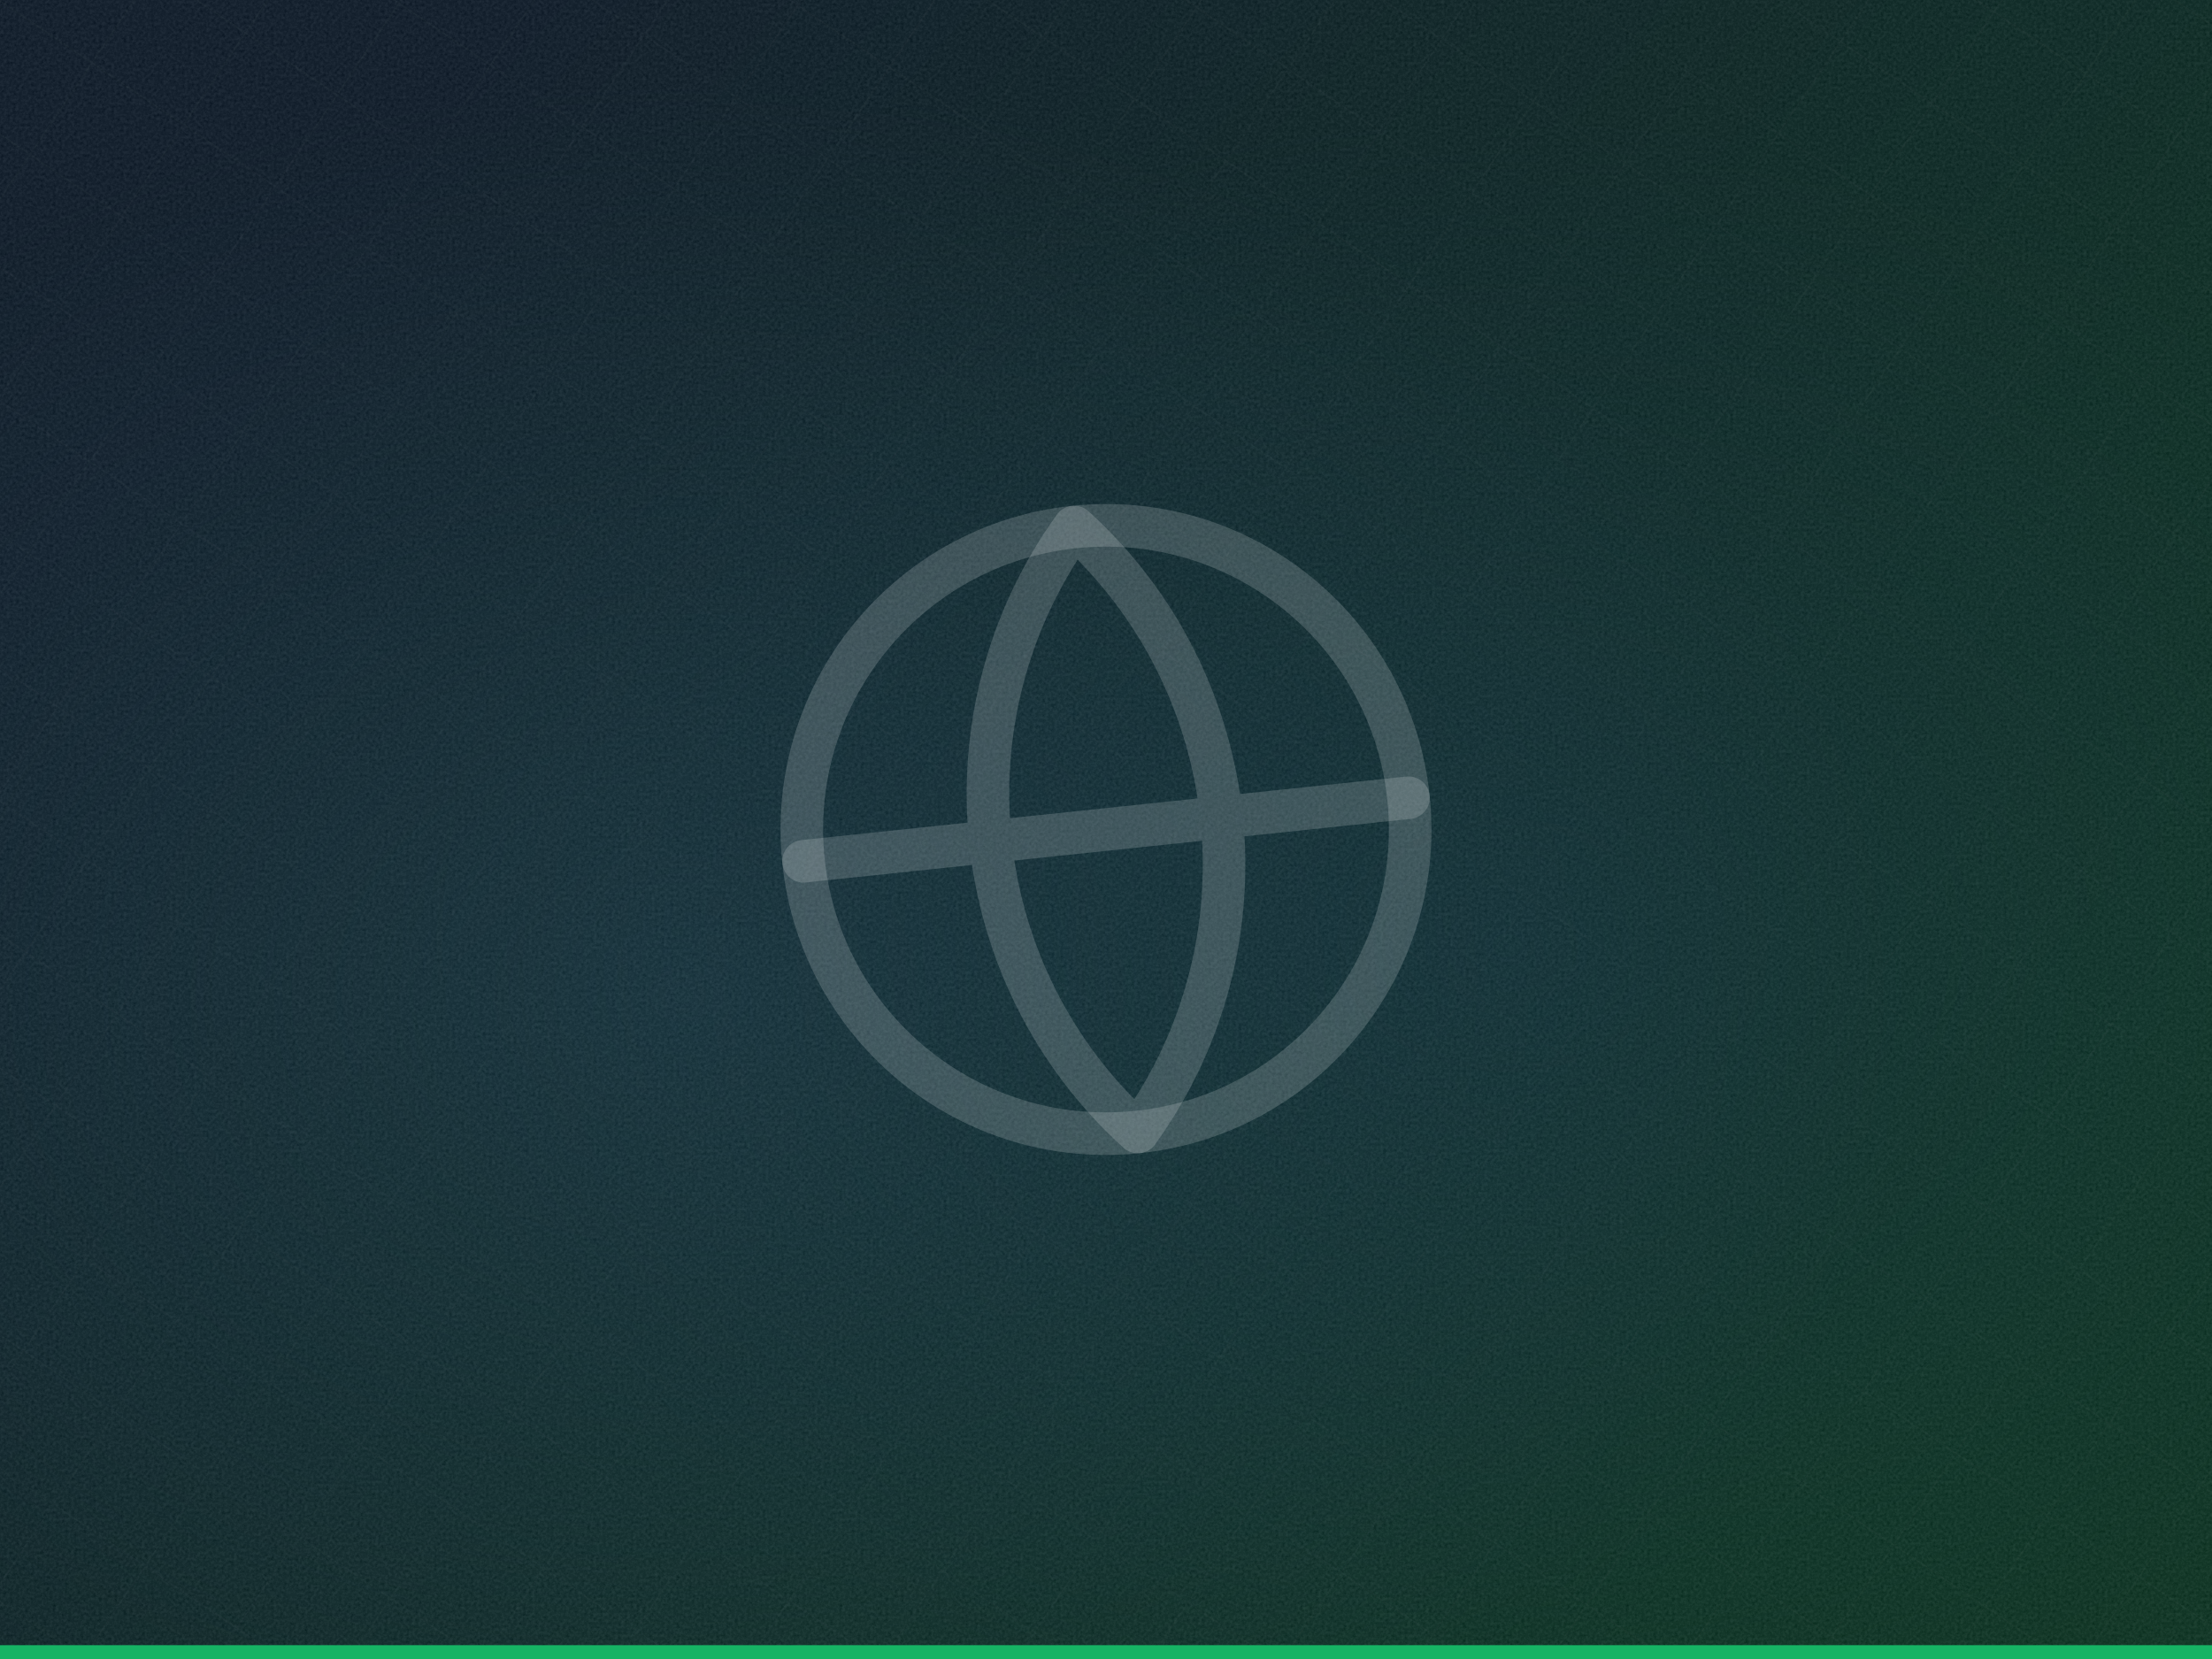
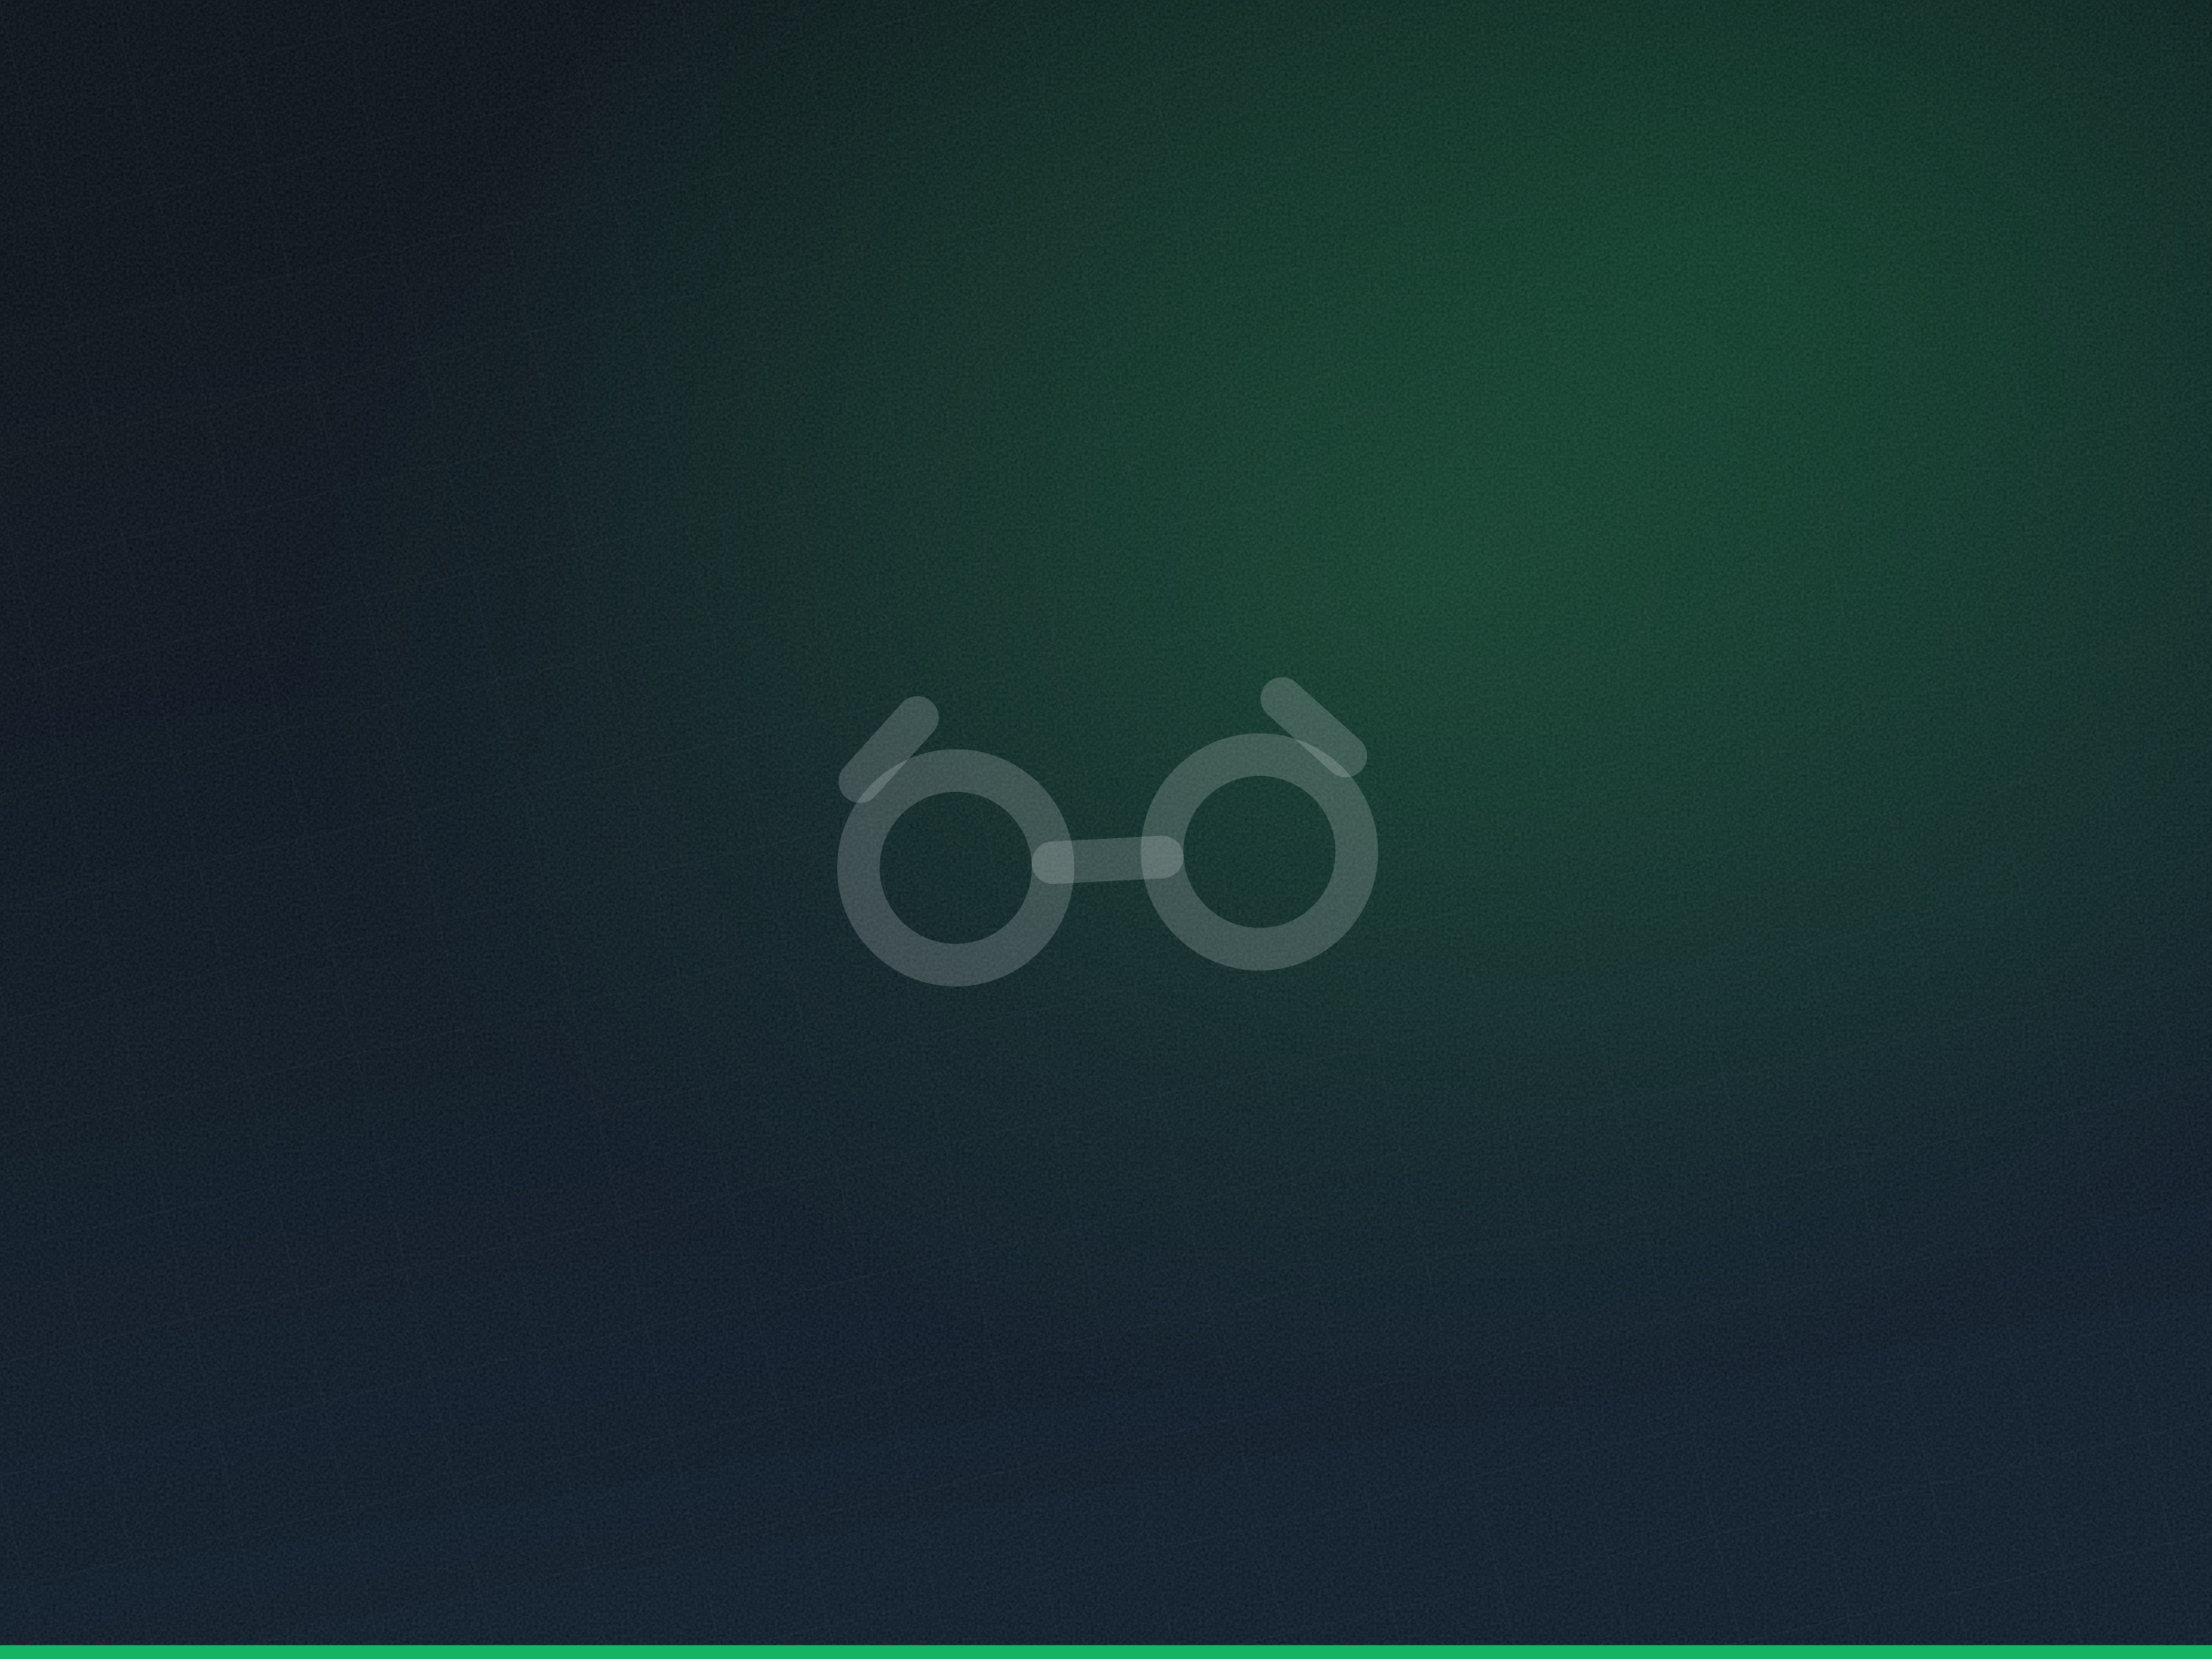
<svg xmlns="http://www.w3.org/2000/svg" viewBox="0 0 800 600" preserveAspectRatio="xMidYMid slice">
  <defs>
-     <linearGradient id="b" gradientTransform="rotate(34 .5 .5)">
-       <stop offset="0" stop-color="#0f2b46" />
-       <stop offset="1" stop-color="#0a5b37" />
+     <linearGradient id="b" gradientTransform="rotate(77 .5 .5)">
+       <stop offset="0" stop-color="#081828" />
+       <stop offset="1" stop-color="#12314f" />
    </linearGradient>
-     <radialGradient id="l1" cx="31%" cy="60%" r="55%">
-       <stop offset="0" stop-color="#2c6f8f" stop-opacity="0.55" />
-       <stop offset="1" stop-color="#2c6f8f" stop-opacity="0" />
+     <radialGradient id="l1" cx="78%" cy="16%" r="55%">
+       <stop offset="0" stop-color="#0a8f4f" stop-opacity="0.55" />
+       <stop offset="1" stop-color="#0a8f4f" stop-opacity="0" />
    </radialGradient>
-     <radialGradient id="l2" cx="68%" cy="57%" r="50%">
-       <stop offset="0" stop-color="#1f5f8b" stop-opacity="0.4" />
-       <stop offset="1" stop-color="#1f5f8b" stop-opacity="0" />
+     <radialGradient id="l2" cx="64%" cy="35%" r="50%">
+       <stop offset="0" stop-color="#38cd7b" stop-opacity="0.4" />
+       <stop offset="1" stop-color="#38cd7b" stop-opacity="0" />
    </radialGradient>
    <filter id="n">
      <feTurbulence type="fractalNoise" baseFrequency="0.9" numOctaves="2" stitchTiles="stitch" />
      <feColorMatrix type="saturate" values="0" />
      <feComponentTransfer>
        <feFuncA type="linear" slope="0.05" />
      </feComponentTransfer>
      <feComposite operator="over" in2="SourceGraphic" />
    </filter>
-     <pattern id="grid" width="40" height="40" patternUnits="userSpaceOnUse" patternTransform="rotate(34)">
+     <pattern id="grid" width="40" height="40" patternUnits="userSpaceOnUse" patternTransform="rotate(77)">
      <path d="M40 0H0V40" fill="none" stroke="#ffffff" stroke-opacity="0.05" stroke-width="1" />
    </pattern>
  </defs>
  <rect width="800" height="600" fill="url(#b)" />
  <rect width="800" height="600" fill="url(#grid)" />
  <rect width="800" height="600" fill="url(#l1)" />
  <rect width="800" height="600" fill="url(#l2)" />
  <rect width="800" height="600" filter="url(#n)" opacity="0.55" />
-   <g transform="translate(400 300) rotate(-6) translate(-132 -132) scale(11)" fill="none" stroke="#ffffff" stroke-opacity="0.17" stroke-width="1.4" stroke-linecap="round" stroke-linejoin="round">
-     <circle cx="12" cy="12" r="10" />
-     <path d="M12 2a15 15 0 0 1 0 20 15 15 0 0 1 0-20M2 12h20" />
+   <g transform="translate(400 300) rotate(-3) translate(-132 -132) scale(11)" fill="none" stroke="#ffffff" stroke-opacity="0.17" stroke-width="1.4" stroke-linecap="round" stroke-linejoin="round">
+     <circle cx="7" cy="13" r="3.2" />
+     <circle cx="17" cy="13" r="3.2" />
+     <path d="M10.2 13h3.6M4 10l2-2M20 10l-2-2" />
  </g>
  <rect x="0" y="595" width="800" height="5" fill="#16b364" />
</svg>
